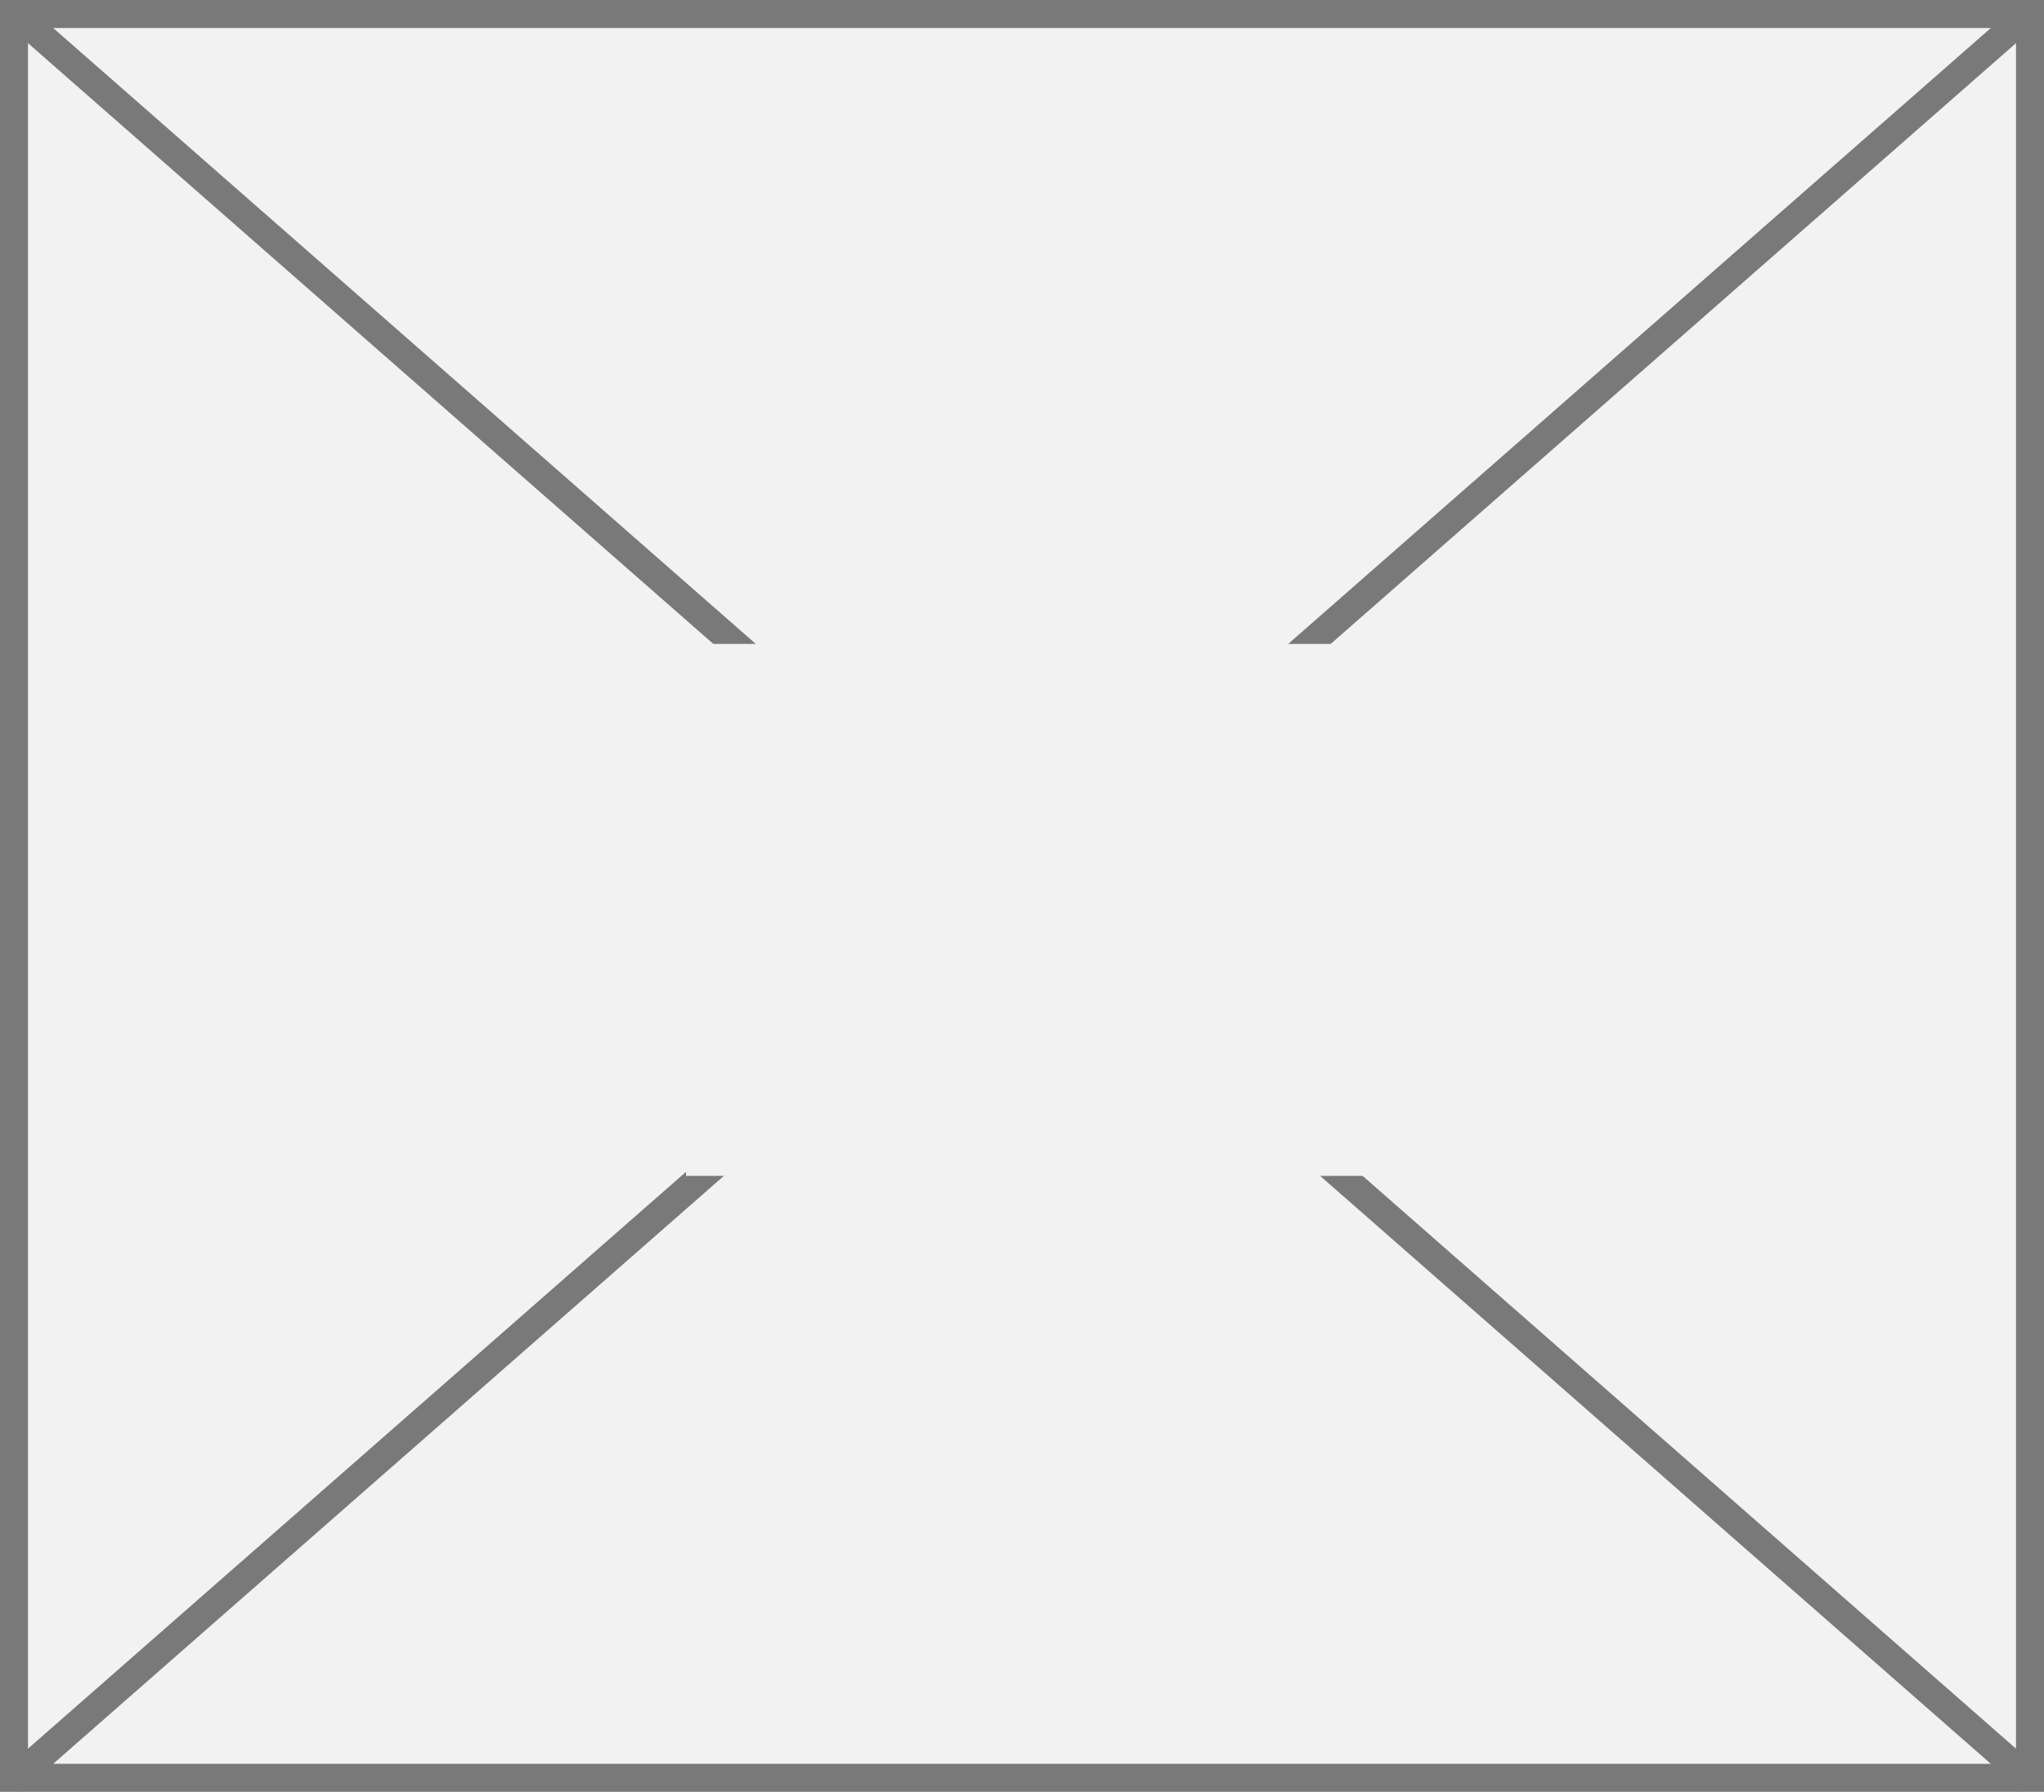
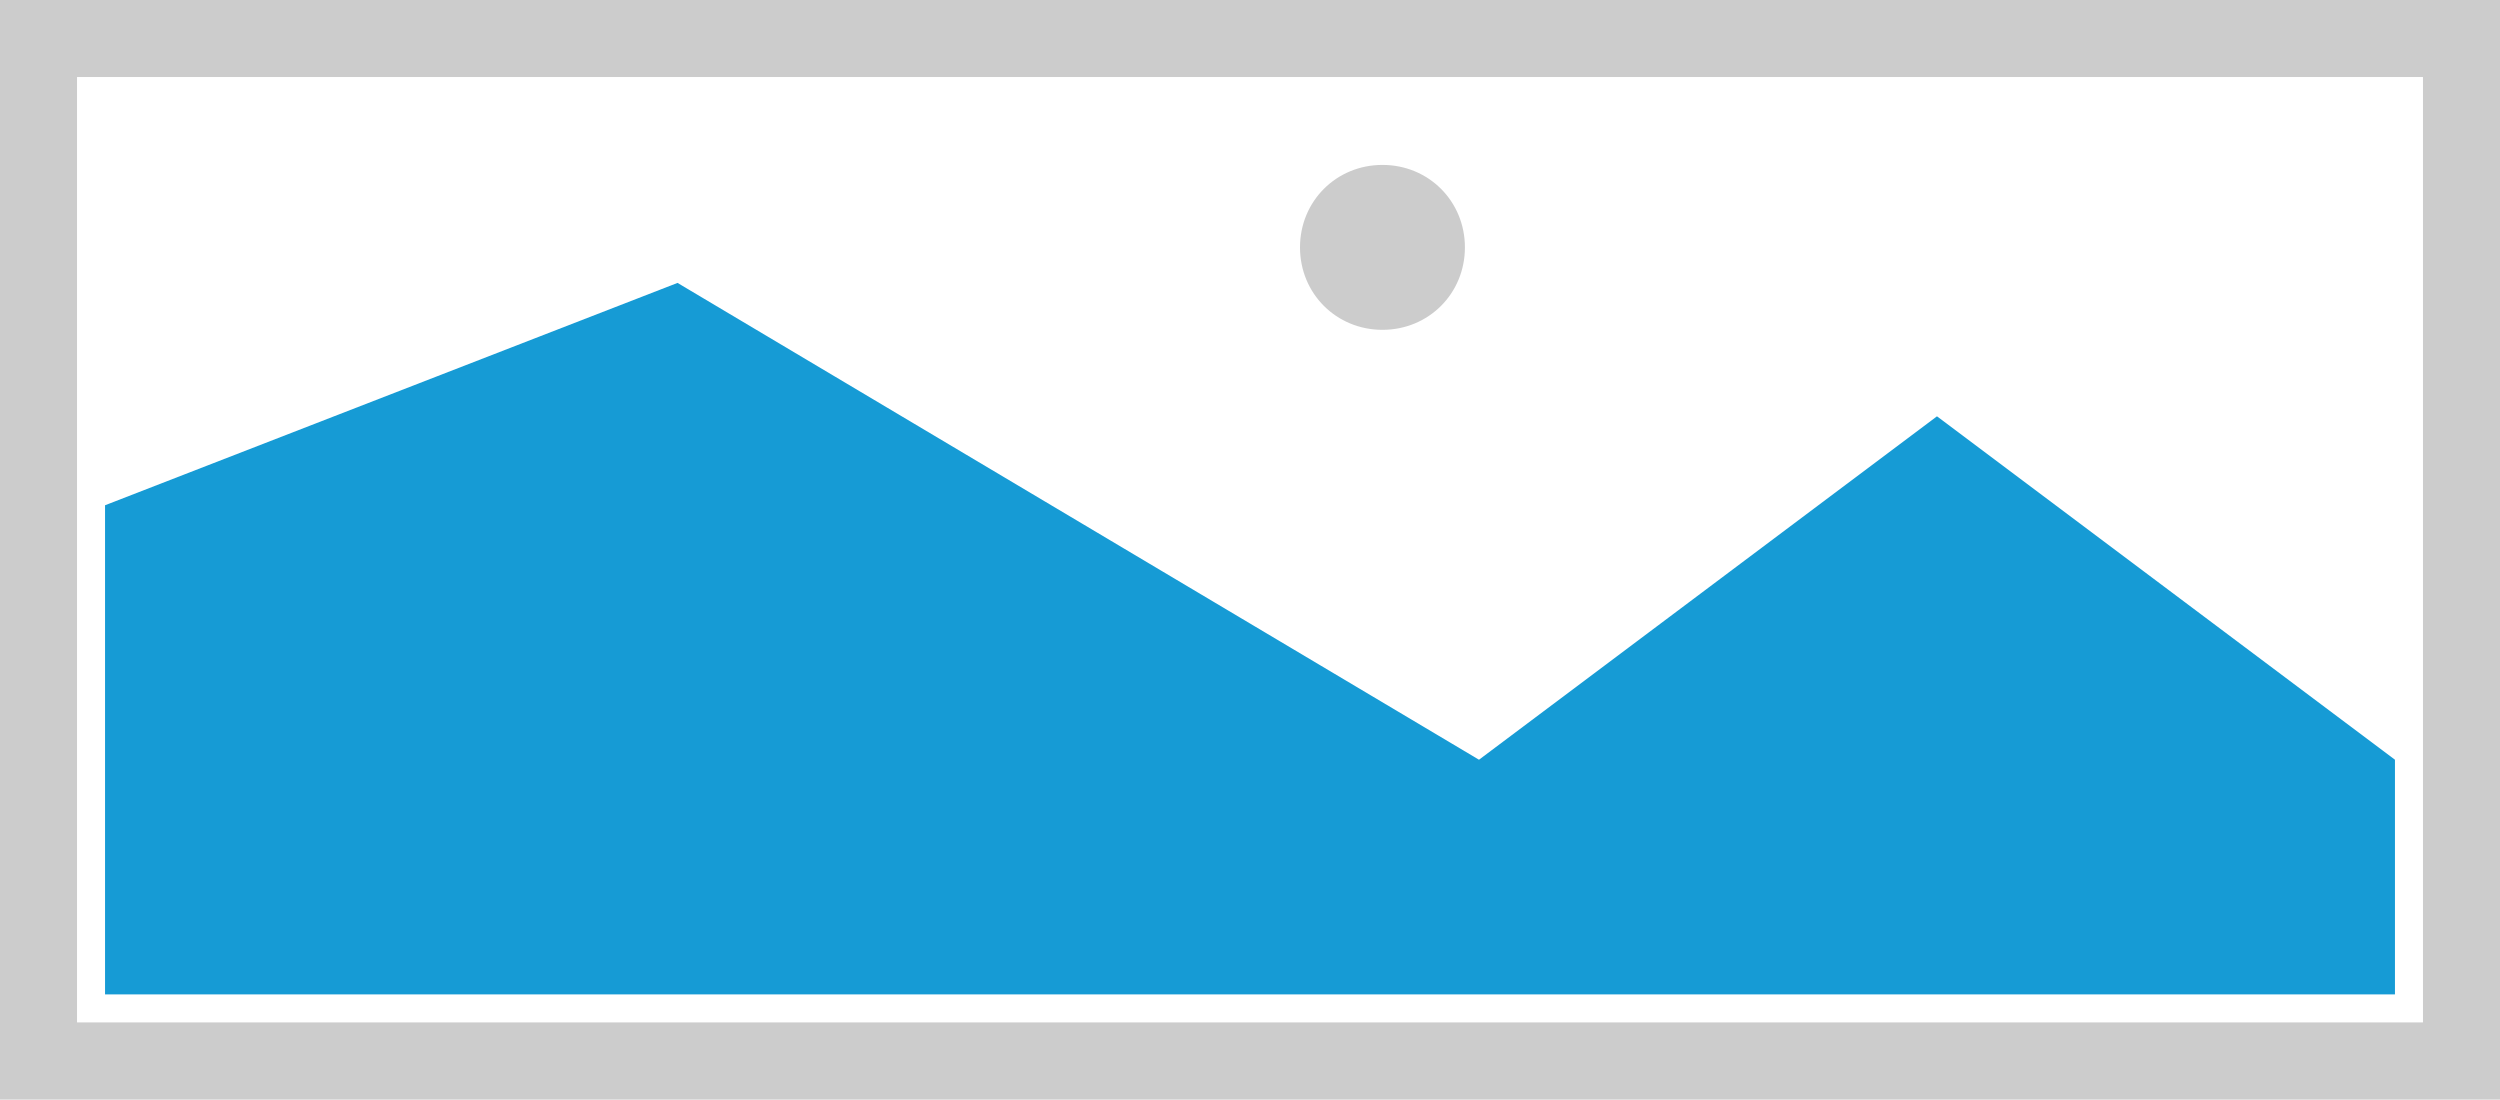
- <svg xmlns="http://www.w3.org/2000/svg" version="1.1" width="73px" height="64px">
-   <defs>
-     <mask fill="white" id="clip447">
-       <path d="M 305.5 238  L 331.5 238  L 331.5 257  L 305.5 257  Z M 281 215  L 354 215  L 354 279  L 281 279  Z " fill-rule="evenodd" />
-     </mask>
-   </defs>
-   <g transform="matrix(1 0 0 1 -281 -215 )">
-     <path d="M 281.5 215.5  L 353.5 215.5  L 353.5 278.5  L 281.5 278.5  L 281.5 215.5  Z " fill-rule="nonzero" fill="#f2f2f2" stroke="none" />
-     <path d="M 281.5 215.5  L 353.5 215.5  L 353.5 278.5  L 281.5 278.5  L 281.5 215.5  Z " stroke-width="1" stroke="#797979" fill="none" />
-     <path d="M 281.429 215.376  L 353.571 278.624  M 353.571 215.376  L 281.429 278.624  " stroke-width="1" stroke="#797979" fill="none" mask="url(#clip447)" />
+ <svg xmlns="http://www.w3.org/2000/svg" version="1.1" width="357px" height="157px">
+   <g transform="matrix(1 0 0 1 -9 -66 )">
+     <path d="M 9 66  L 366 66  L 366 223  L 9 223  L 9 66  " fill-rule="nonzero" fill="#cccccc" stroke="none" />
+     <path d="M 20 77  L 355 77  L 355 212  L 20 212  L 20 77  " fill-rule="nonzero" fill="#ffffff" stroke="none" />
+     <path d="M 206.415 113.1  C 199.821 113.1  194.64 107.919  194.64 101.325  C 194.64 94.731  199.821 89.55  206.415 89.55  C 213.009 89.55  218.19 94.731  218.19 101.325  C 218.19 107.919  213.009 113.1  206.415 113.1  " fill-rule="nonzero" fill="#cccccc" stroke="none" />
+     <path d="M 24 208  L 24 138.15  L 105.75 106.4  L 220.2 174.489  L 285.6 125.45  L 351 174.489  L 351 208  L 24 208  " fill-rule="nonzero" fill="#169bd5" stroke="none" />
  </g>
</svg>
